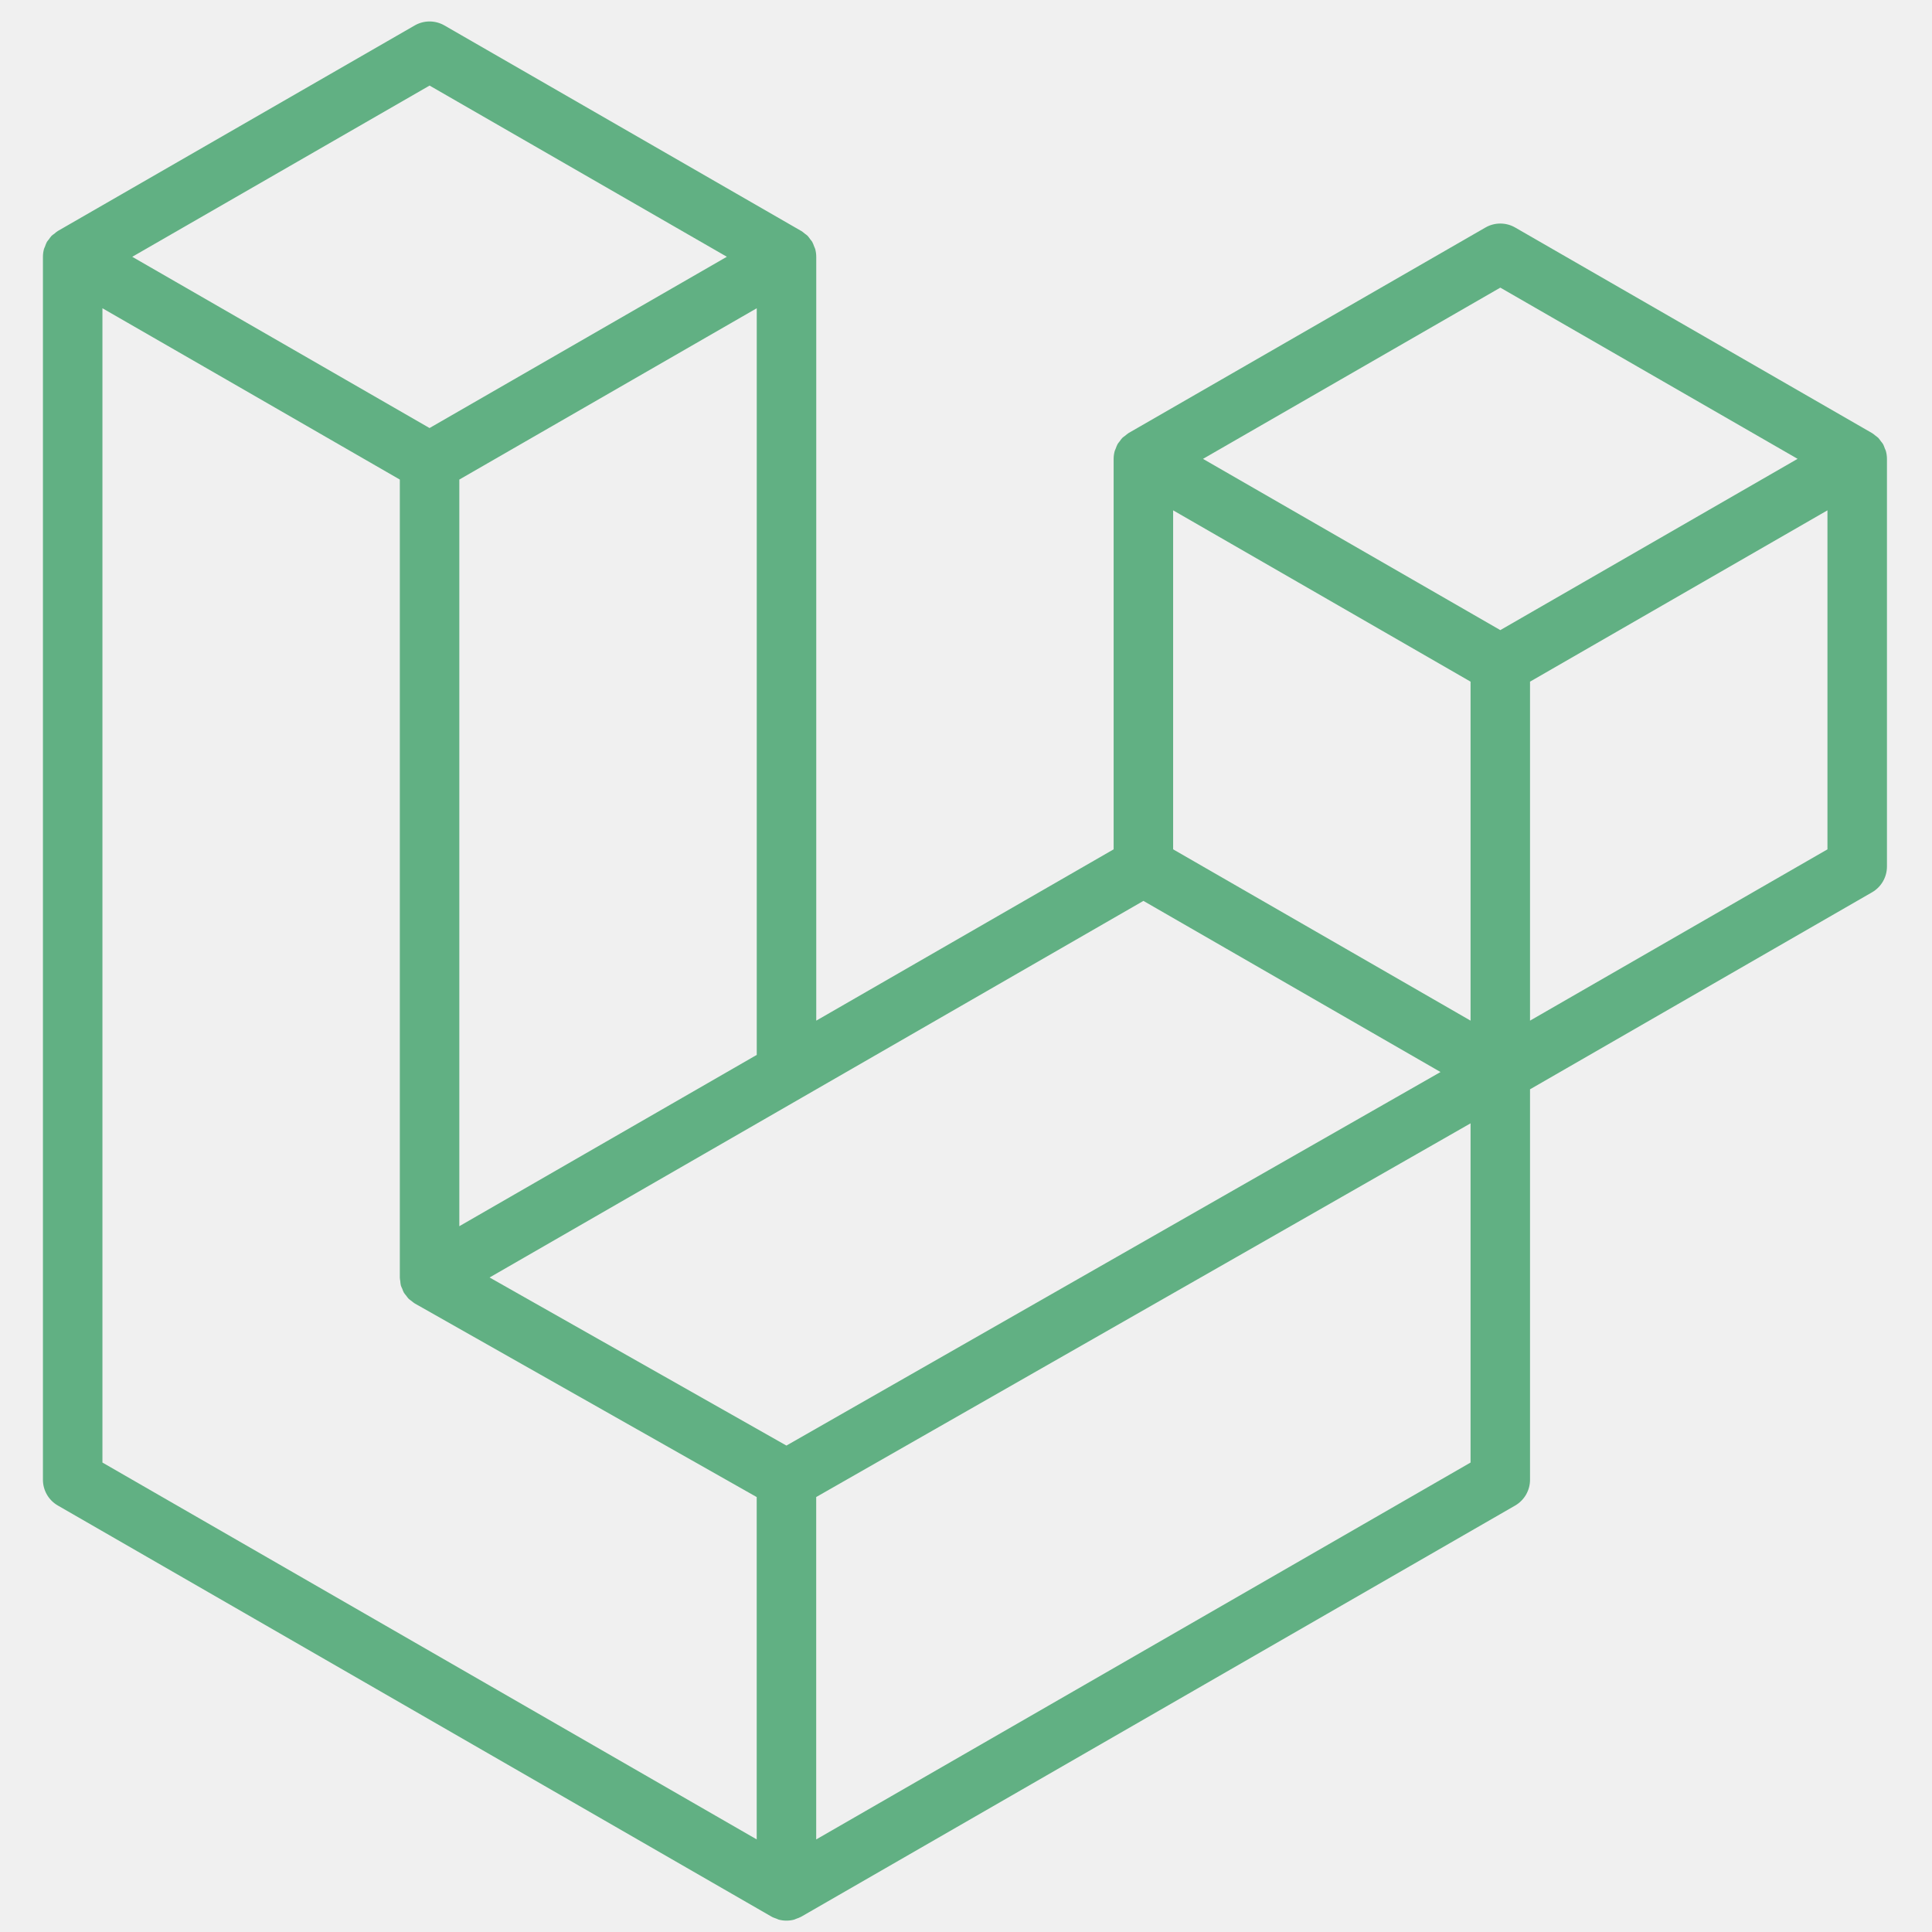
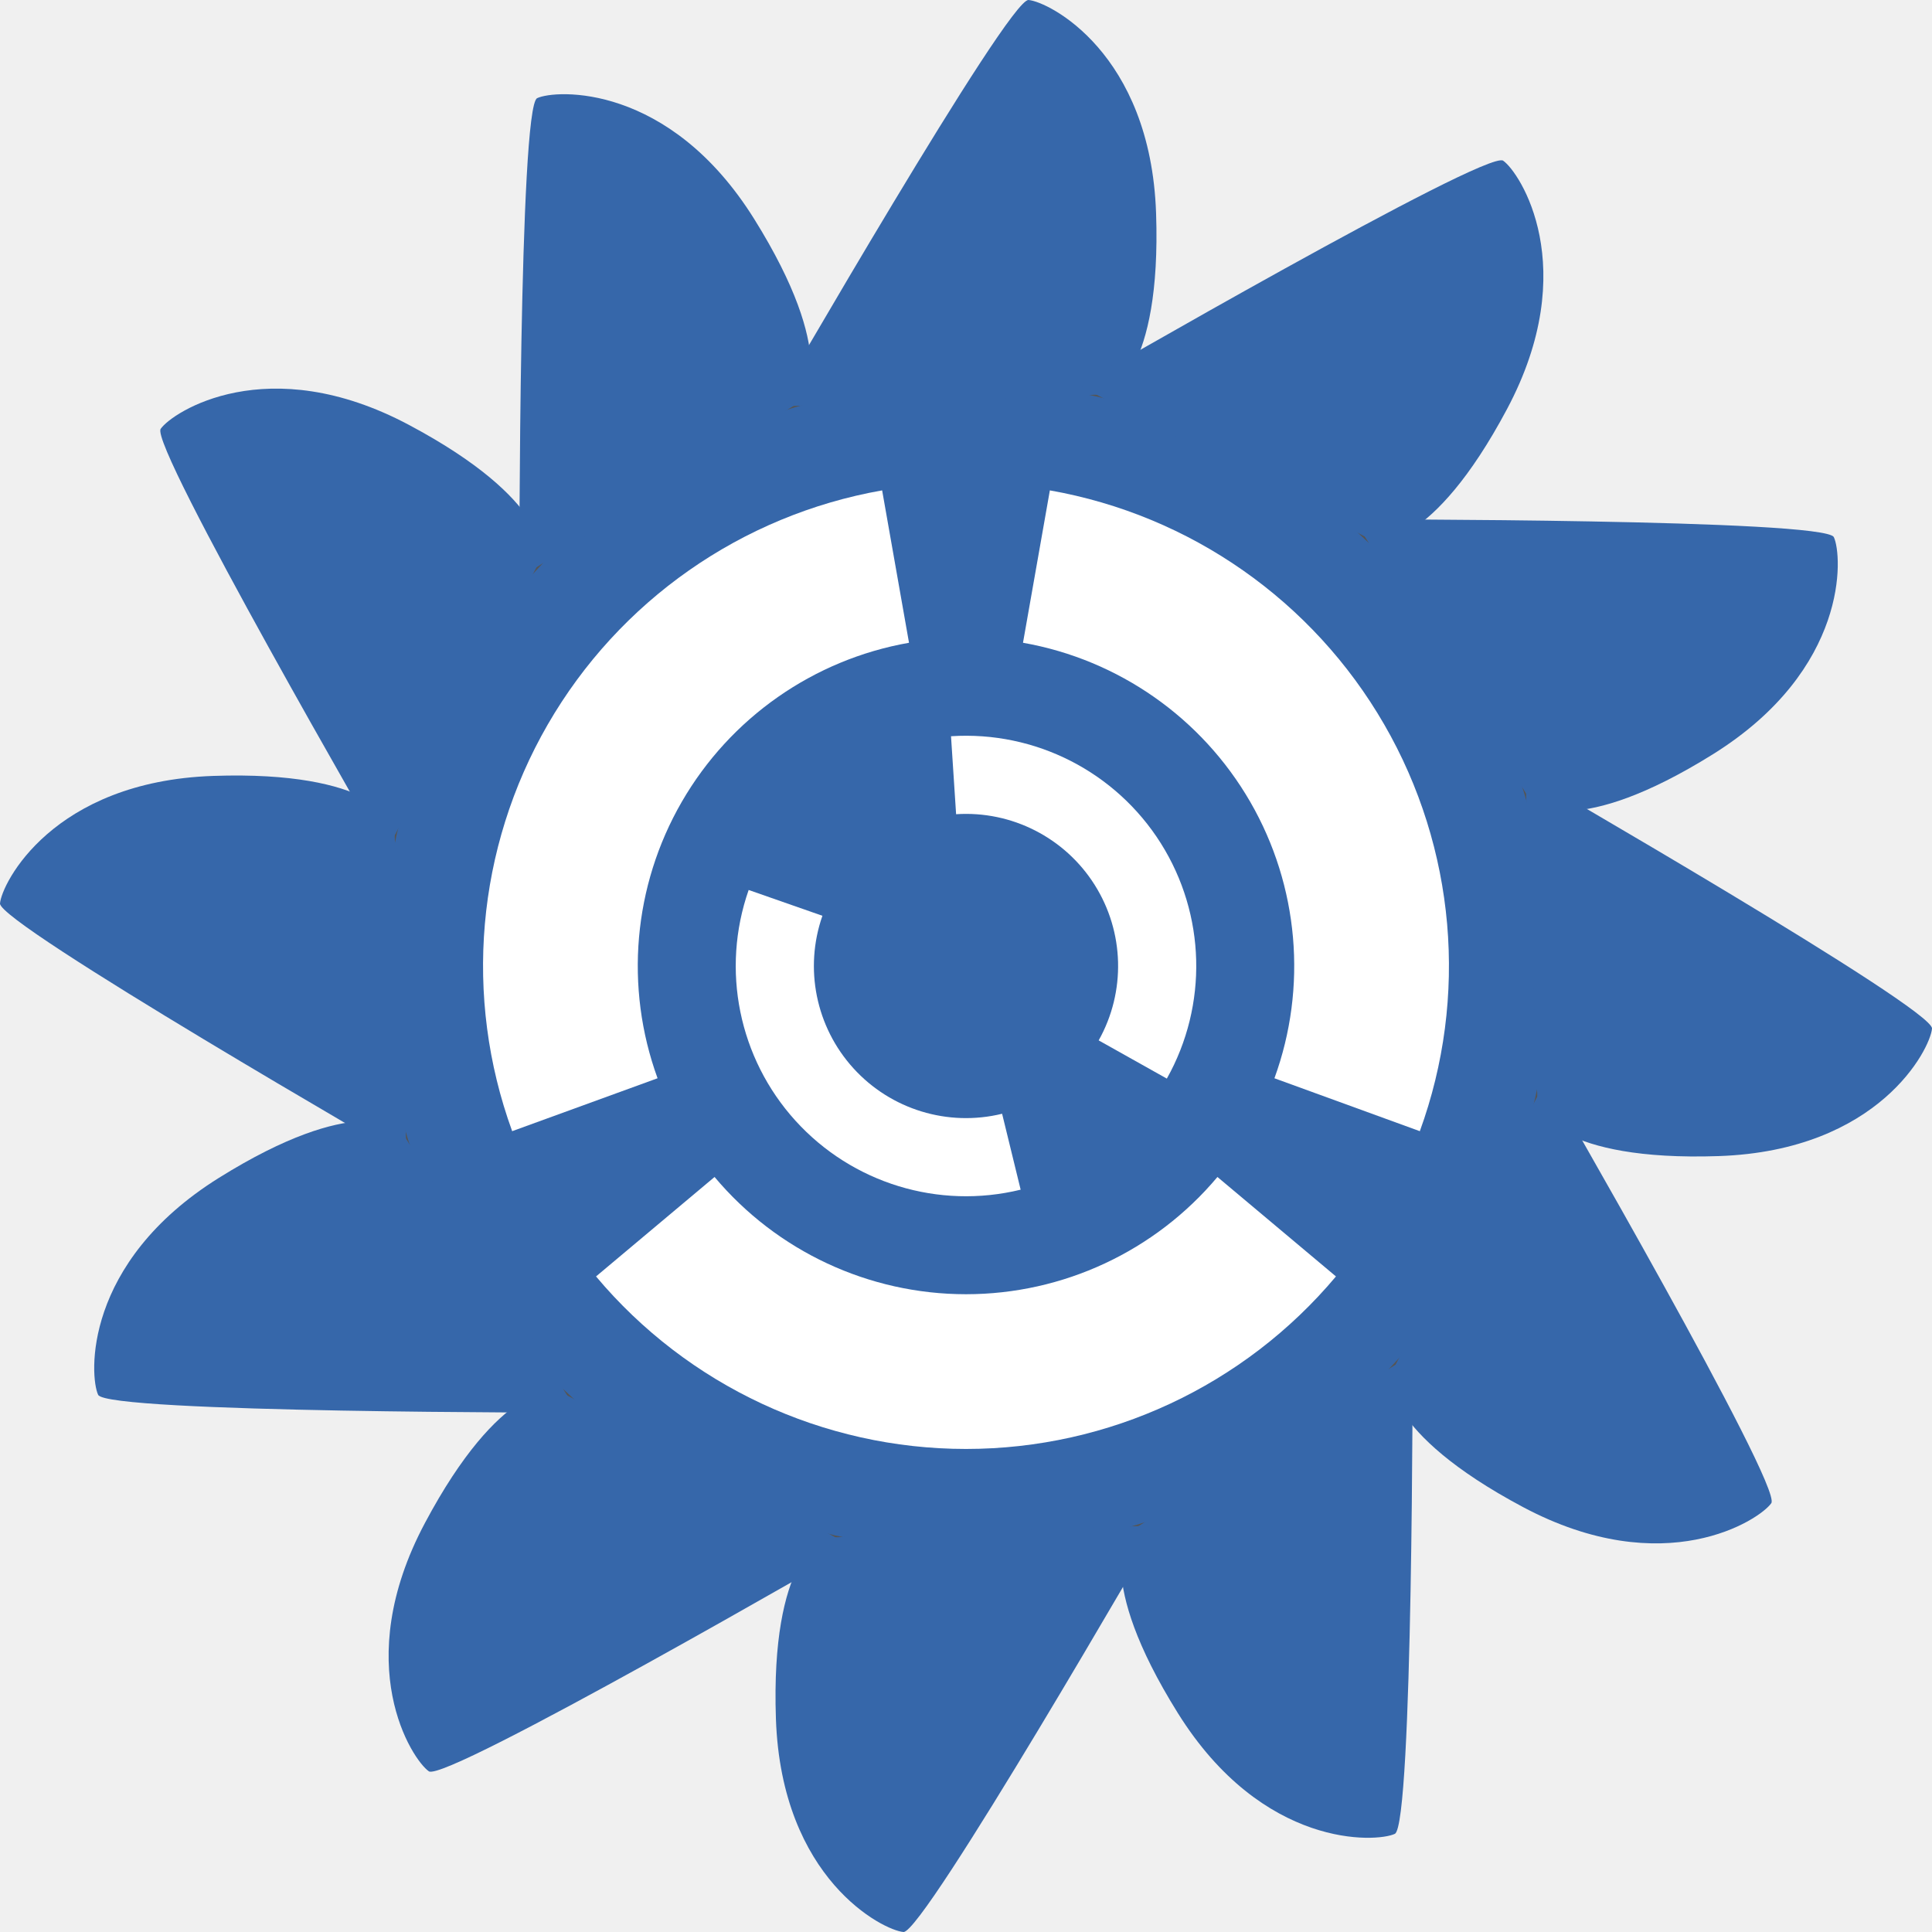
- <svg xmlns="http://www.w3.org/2000/svg" width="180" height="180" viewBox="0 0 180 180" fill="none">
-   <path fill-rule="evenodd" clip-rule="evenodd" d="M175.706 42.029C175.77 42.265 175.802 42.508 175.803 42.752V80.732C175.803 81.22 175.674 81.699 175.43 82.12C175.186 82.542 174.835 82.892 174.412 83.135L142.549 101.488V137.865C142.549 138.855 142.023 139.769 141.165 140.267L74.653 178.573C74.501 178.659 74.335 178.715 74.169 178.773C74.106 178.794 74.048 178.832 73.982 178.85C73.517 178.972 73.028 178.972 72.563 178.85C72.487 178.829 72.418 178.787 72.345 178.76C72.193 178.704 72.034 178.656 71.889 178.573L5.391 140.267C4.968 140.024 4.617 139.675 4.373 139.253C4.129 138.831 4 138.352 4 137.865V23.925C4 23.676 4.035 23.433 4.097 23.198C4.118 23.118 4.166 23.046 4.194 22.966C4.246 22.821 4.294 22.672 4.37 22.537C4.422 22.447 4.498 22.374 4.561 22.291C4.64 22.18 4.713 22.066 4.806 21.969C4.886 21.89 4.99 21.831 5.08 21.762C5.18 21.678 5.27 21.588 5.384 21.523L38.638 2.37C39.059 2.128 39.536 2 40.022 2C40.508 2 40.985 2.128 41.406 2.37L74.657 21.523H74.664C74.774 21.592 74.868 21.678 74.968 21.758C75.058 21.827 75.158 21.89 75.238 21.966C75.335 22.066 75.404 22.18 75.487 22.291C75.546 22.374 75.626 22.447 75.674 22.537C75.754 22.675 75.799 22.821 75.854 22.966C75.882 23.046 75.93 23.118 75.951 23.201C76.014 23.437 76.047 23.681 76.048 23.925V95.091L103.755 79.13V42.749C103.755 42.507 103.79 42.261 103.852 42.029C103.876 41.946 103.921 41.873 103.949 41.793C104.004 41.648 104.053 41.499 104.129 41.364C104.181 41.274 104.257 41.202 104.316 41.118C104.399 41.008 104.468 40.893 104.565 40.797C104.644 40.717 104.745 40.658 104.835 40.589C104.939 40.506 105.029 40.416 105.139 40.35L138.397 21.197C138.818 20.954 139.295 20.827 139.781 20.827C140.267 20.827 140.744 20.954 141.165 21.197L174.415 40.35C174.533 40.419 174.623 40.506 174.727 40.585C174.813 40.655 174.914 40.717 174.993 40.793C175.09 40.893 175.159 41.008 175.242 41.118C175.305 41.202 175.381 41.274 175.429 41.364C175.509 41.499 175.554 41.648 175.609 41.793C175.64 41.873 175.685 41.946 175.706 42.029ZM170.26 79.13V47.547L158.624 54.248L142.549 63.508V95.091L170.263 79.13H170.26ZM137.009 136.262V104.658L121.197 113.693L76.044 139.475V171.376L137.009 136.262ZM9.543 28.719V136.262L70.501 171.373V139.478L38.655 121.447L38.645 121.44L38.631 121.433C38.524 121.371 38.434 121.281 38.334 121.205C38.247 121.135 38.147 121.08 38.071 121.004L38.064 120.993C37.974 120.907 37.911 120.8 37.835 120.703C37.766 120.609 37.683 120.53 37.628 120.433L37.624 120.422C37.562 120.318 37.524 120.194 37.479 120.076C37.434 119.972 37.375 119.875 37.347 119.765C37.313 119.633 37.306 119.491 37.292 119.356C37.278 119.252 37.251 119.148 37.251 119.045V119.038V44.68L21.179 35.417L9.543 28.719ZM40.026 7.971L12.321 23.925L40.019 39.879L67.719 23.922L40.019 7.971H40.026ZM54.433 107.538L70.505 98.282V28.719L58.869 35.421L42.794 44.68V114.243L54.433 107.538ZM139.781 26.798L112.08 42.752L139.781 58.706L167.478 42.749L139.781 26.798ZM137.009 63.508L120.934 54.248L109.298 47.547V79.13L125.37 88.386L137.009 95.091V63.508ZM73.269 134.68L113.9 111.474L134.21 99.878L106.53 83.934L74.66 102.291L45.613 119.02L73.269 134.68Z" fill="#61B083" />
+ <svg xmlns="http://www.w3.org/2000/svg" xmlns:xlink="http://www.w3.org/1999/xlink" width="494.452" height="494.452" viewBox="0 0 494.452 494.452" version="1.1" id="svg5">
+   <defs id="defs2" />
+   <g id="g1172" transform="translate(-8.774113,-8.774113)">
+     <g id="g1305" style="fill:#3667aa;fill-opacity:1">
+       <g id="layer2" style="fill:#3667aa;fill-opacity:1">
+         <circle style="display:inline;fill:#3667aa;fill-opacity:1;stroke:#555555;stroke-width:1;stroke-linecap:round;stroke-linejoin:round;stroke-dasharray:none;stroke-opacity:1" id="path1084" cy="0" cx="0" transform="translate(256,256)" r="150" />
+       </g>
+       <g id="layer1" style="fill:#3667aa;fill-opacity:1;stroke:#555555">
+         <path style="display:inline;fill:#3667aa;fill-opacity:1;stroke:none;stroke-width:18.687;stroke-linecap:round;stroke-linejoin:round;stroke-dasharray:none;stroke-opacity:1" d="m -49.345,-143.145 c 0,0 60.206,-104.497 65.351,-104.08 5.144,0.417 31.227,13.495 32.641,54.552 1.414,41.057 -12.119,46.343 -12.119,46.343" id="path922" transform="translate(256,256)" />
+         <use x="0" y="0" xlink:href="#path922" id="use1032" transform="rotate(60,256,256)" style="display:inline;fill:#3667aa;fill-opacity:1;stroke:#555555" />
+         <use x="0" y="0" xlink:href="#path922" id="use1034" transform="rotate(120,256,256)" style="display:inline;fill:#3667aa;fill-opacity:1;stroke:#555555" />
+         <use x="0" y="0" xlink:href="#path922" id="use1036" transform="rotate(180,256,256)" style="display:inline;fill:#3667aa;fill-opacity:1;stroke:#555555" />
+         <use x="0" y="0" xlink:href="#path922" id="use1038" transform="rotate(-120,256,256)" style="display:inline;fill:#3667aa;fill-opacity:1;stroke:#555555" />
+         <use x="0" y="0" xlink:href="#path922" id="use1040" transform="rotate(-60,256,256)" style="display:inline;fill:#3667aa;fill-opacity:1;stroke:#555555" />
+         <g id="g976" style="display:inline;fill:#3667aa;fill-opacity:1;stroke:#555555" transform="translate(256,256)">
+           <use x="0" y="0" xlink:href="#path922" id="use958" transform="rotate(30,605.7025,-349.7025)" style="fill:#3667aa;fill-opacity:1" />
+           <use x="0" y="0" xlink:href="#path922" id="use960" transform="rotate(90,256,0)" style="fill:#3667aa;fill-opacity:1" />
+           <use x="0" y="0" xlink:href="#path922" id="use962" transform="rotate(150,162.2975,93.7025)" style="fill:#3667aa;fill-opacity:1" />
+           <use x="0" y="0" xlink:href="#path922" id="use964" transform="rotate(-150,93.7025,162.2975)" style="fill:#3667aa;fill-opacity:1" />
+           <use x="0" y="0" xlink:href="#path922" id="use966" transform="rotate(-90,0,256)" style="fill:#3667aa;fill-opacity:1" />
+           <use x="0" y="0" xlink:href="#path922" id="use968" transform="rotate(-30,-349.7025,605.7025)" style="fill:#3667aa;fill-opacity:1" />
+         </g>
+       </g>
+     </g>
+     <g id="layer3" style="stroke:#ffffff">
+       <g id="g847" transform="translate(256,256)">
+         <path style="display:inline;fill:#c9c9c9;fill-opacity:0;stroke-width:39.6;stroke-linecap:butt;stroke-dasharray:none;stroke-opacity:1" id="path2069" d="m 18.025,-102.225 a 103.802,103.802 0 0 1 71.87,50.324 103.802,103.802 0 0 1 7.647,87.404" />
+         <use x="0" y="0" xlink:href="#path2069" id="use2228" transform="rotate(120)" style="display:inline" />
+         <use x="0" y="0" xlink:href="#path2069" id="use2230" transform="rotate(-120)" />
+       </g>
+       <g id="use849" transform="translate(256,256)">
+         <path style="display:inline;fill:#c9c9c9;fill-opacity:0;stroke-width:20;stroke-linecap:butt;stroke-dasharray:none;stroke-opacity:1" id="path396" d="m -3.184,-48.825 a 48.928,48.928 0 0 1 44.575,22.733 48.928,48.928 0 0 1 1.287,50.02" />
+         <use x="0" y="0" xlink:href="#path396" id="use398" transform="rotate(170)" style="display:inline" />
+         <use x="0" y="0" xlink:href="#path396" id="use400" transform="rotate(-120)" style="display:none" />
+       </g>
+     </g>
+   </g>
</svg>
